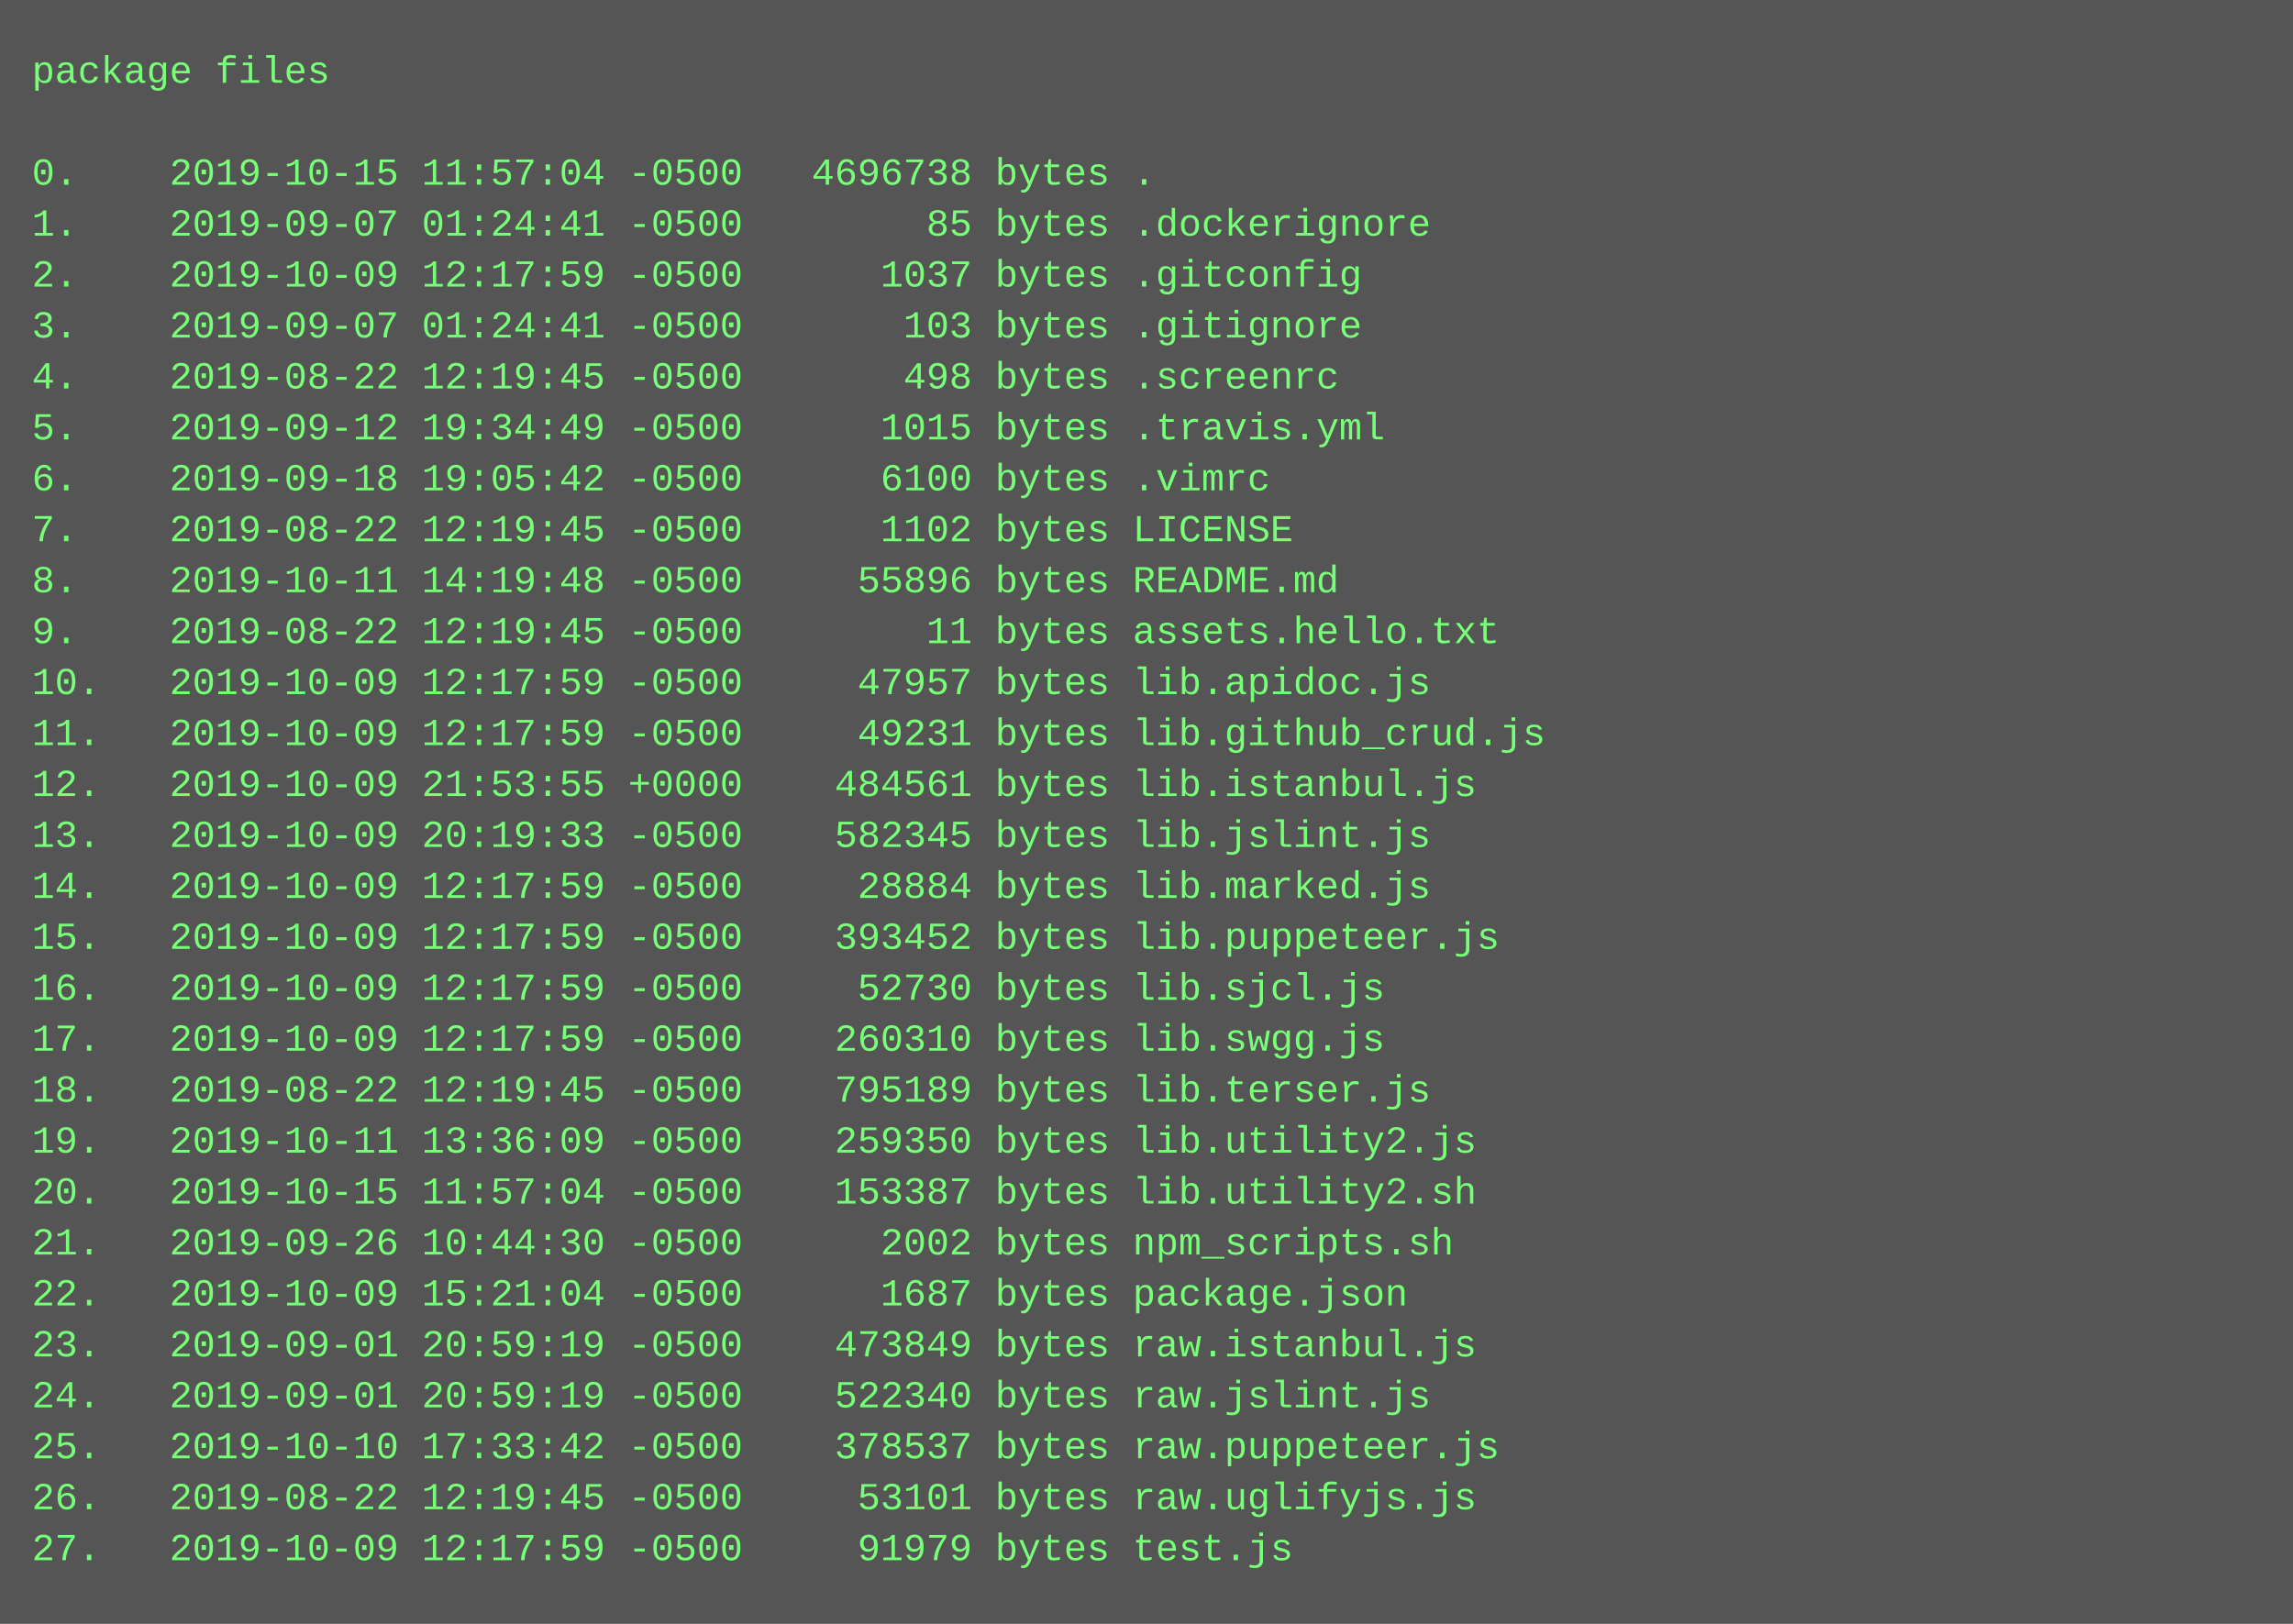
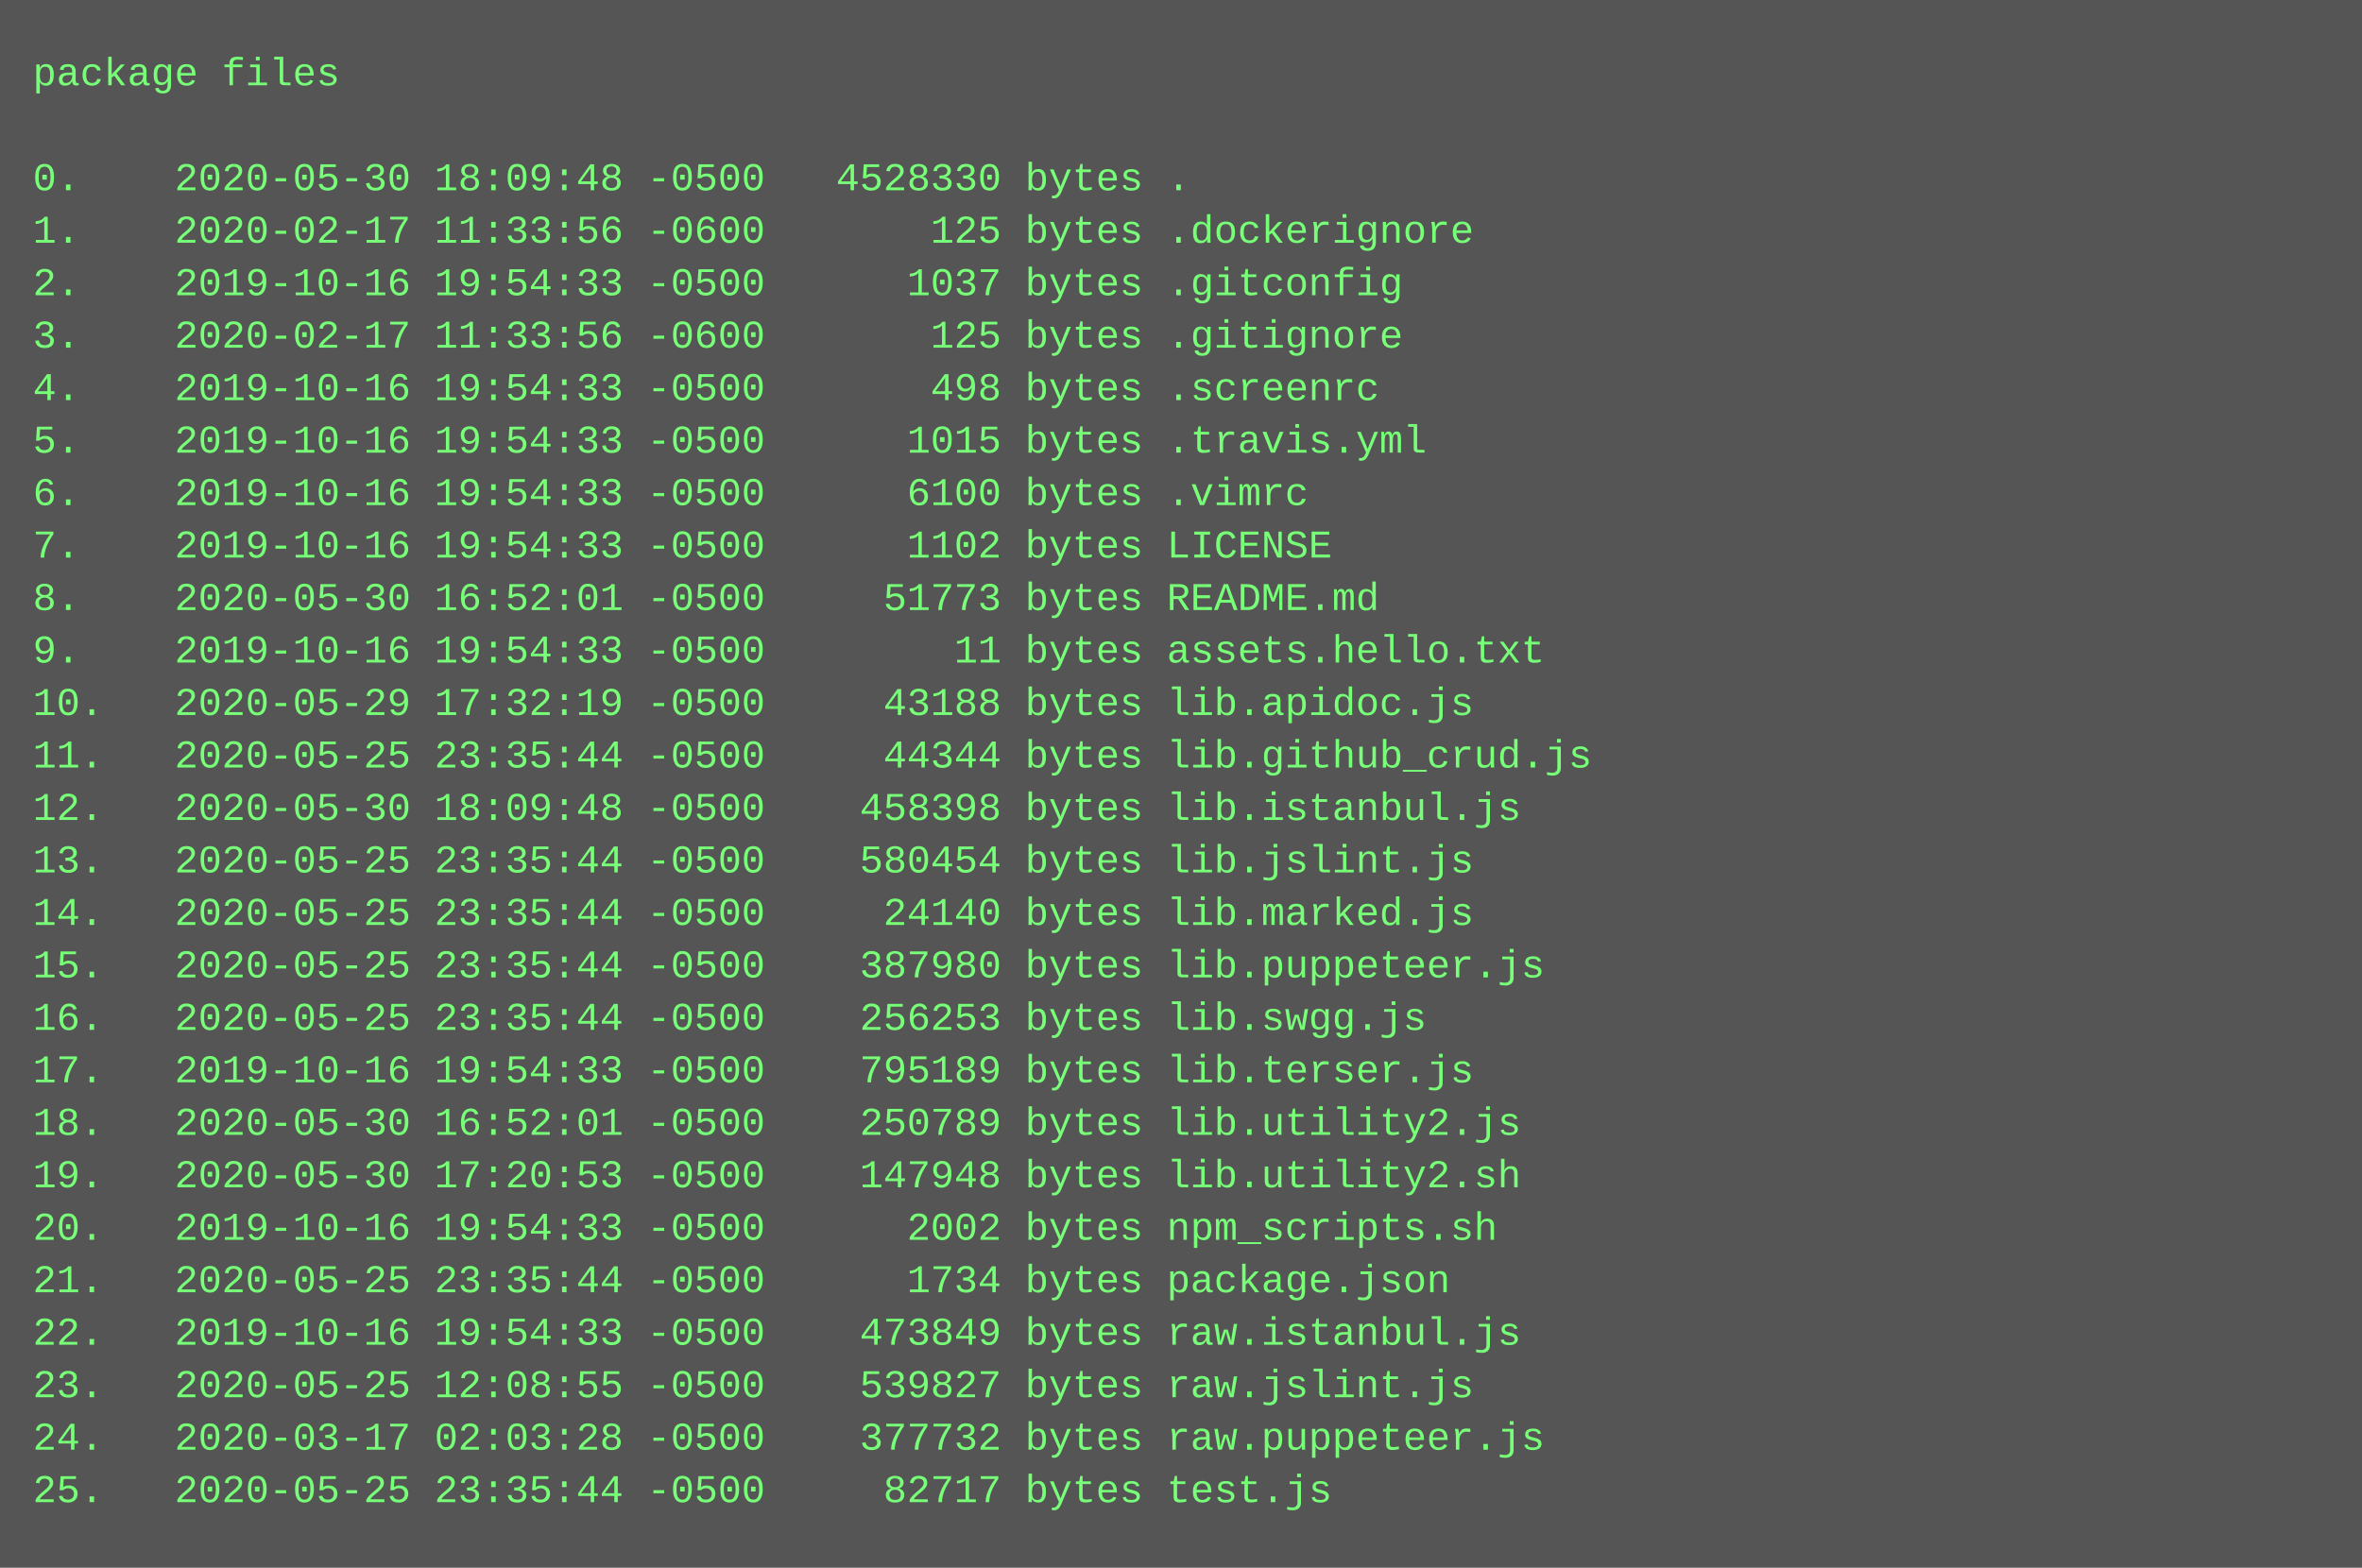
- <svg xmlns="http://www.w3.org/2000/svg" height="510" width="720">
-   <rect height="510" fill="#555" width="720" />
+ <svg xmlns="http://www.w3.org/2000/svg" height="478" width="720">
+   <rect height="478" fill="#555" width="720" />
  <text fill="#7f7" font-family="Courier New" font-size="12" xml:space="preserve">
    <tspan x="10" y="26">package files</tspan>
    <tspan x="10" y="42" />
-     <tspan x="10" y="58">0.    2019-10-15 11:57:04 -0500   4696738 bytes .</tspan>
-     <tspan x="10" y="74">1.    2019-09-07 01:24:41 -0500        85 bytes .dockerignore</tspan>
-     <tspan x="10" y="90">2.    2019-10-09 12:17:59 -0500      1037 bytes .gitconfig</tspan>
-     <tspan x="10" y="106">3.    2019-09-07 01:24:41 -0500       103 bytes .gitignore</tspan>
-     <tspan x="10" y="122">4.    2019-08-22 12:19:45 -0500       498 bytes .screenrc</tspan>
-     <tspan x="10" y="138">5.    2019-09-12 19:34:49 -0500      1015 bytes .travis.yml</tspan>
-     <tspan x="10" y="154">6.    2019-09-18 19:05:42 -0500      6100 bytes .vimrc</tspan>
-     <tspan x="10" y="170">7.    2019-08-22 12:19:45 -0500      1102 bytes LICENSE</tspan>
-     <tspan x="10" y="186">8.    2019-10-11 14:19:48 -0500     55896 bytes README.md</tspan>
-     <tspan x="10" y="202">9.    2019-08-22 12:19:45 -0500        11 bytes assets.hello.txt</tspan>
-     <tspan x="10" y="218">10.   2019-10-09 12:17:59 -0500     47957 bytes lib.apidoc.js</tspan>
-     <tspan x="10" y="234">11.   2019-10-09 12:17:59 -0500     49231 bytes lib.github_crud.js</tspan>
-     <tspan x="10" y="250">12.   2019-10-09 21:53:55 +0000    484561 bytes lib.istanbul.js</tspan>
-     <tspan x="10" y="266">13.   2019-10-09 20:19:33 -0500    582345 bytes lib.jslint.js</tspan>
-     <tspan x="10" y="282">14.   2019-10-09 12:17:59 -0500     28884 bytes lib.marked.js</tspan>
-     <tspan x="10" y="298">15.   2019-10-09 12:17:59 -0500    393452 bytes lib.puppeteer.js</tspan>
-     <tspan x="10" y="314">16.   2019-10-09 12:17:59 -0500     52730 bytes lib.sjcl.js</tspan>
-     <tspan x="10" y="330">17.   2019-10-09 12:17:59 -0500    260310 bytes lib.swgg.js</tspan>
-     <tspan x="10" y="346">18.   2019-08-22 12:19:45 -0500    795189 bytes lib.terser.js</tspan>
-     <tspan x="10" y="362">19.   2019-10-11 13:36:09 -0500    259350 bytes lib.utility2.js</tspan>
-     <tspan x="10" y="378">20.   2019-10-15 11:57:04 -0500    153387 bytes lib.utility2.sh</tspan>
-     <tspan x="10" y="394">21.   2019-09-26 10:44:30 -0500      2002 bytes npm_scripts.sh</tspan>
-     <tspan x="10" y="410">22.   2019-10-09 15:21:04 -0500      1687 bytes package.json</tspan>
-     <tspan x="10" y="426">23.   2019-09-01 20:59:19 -0500    473849 bytes raw.istanbul.js</tspan>
-     <tspan x="10" y="442">24.   2019-09-01 20:59:19 -0500    522340 bytes raw.jslint.js</tspan>
-     <tspan x="10" y="458">25.   2019-10-10 17:33:42 -0500    378537 bytes raw.puppeteer.js</tspan>
-     <tspan x="10" y="474">26.   2019-08-22 12:19:45 -0500     53101 bytes raw.uglifyjs.js</tspan>
-     <tspan x="10" y="490">27.   2019-10-09 12:17:59 -0500     91979 bytes test.js</tspan>
+     <tspan x="10" y="58">0.    2020-05-30 18:09:48 -0500   4528330 bytes .</tspan>
+     <tspan x="10" y="74">1.    2020-02-17 11:33:56 -0600       125 bytes .dockerignore</tspan>
+     <tspan x="10" y="90">2.    2019-10-16 19:54:33 -0500      1037 bytes .gitconfig</tspan>
+     <tspan x="10" y="106">3.    2020-02-17 11:33:56 -0600       125 bytes .gitignore</tspan>
+     <tspan x="10" y="122">4.    2019-10-16 19:54:33 -0500       498 bytes .screenrc</tspan>
+     <tspan x="10" y="138">5.    2019-10-16 19:54:33 -0500      1015 bytes .travis.yml</tspan>
+     <tspan x="10" y="154">6.    2019-10-16 19:54:33 -0500      6100 bytes .vimrc</tspan>
+     <tspan x="10" y="170">7.    2019-10-16 19:54:33 -0500      1102 bytes LICENSE</tspan>
+     <tspan x="10" y="186">8.    2020-05-30 16:52:01 -0500     51773 bytes README.md</tspan>
+     <tspan x="10" y="202">9.    2019-10-16 19:54:33 -0500        11 bytes assets.hello.txt</tspan>
+     <tspan x="10" y="218">10.   2020-05-29 17:32:19 -0500     43188 bytes lib.apidoc.js</tspan>
+     <tspan x="10" y="234">11.   2020-05-25 23:35:44 -0500     44344 bytes lib.github_crud.js</tspan>
+     <tspan x="10" y="250">12.   2020-05-30 18:09:48 -0500    458398 bytes lib.istanbul.js</tspan>
+     <tspan x="10" y="266">13.   2020-05-25 23:35:44 -0500    580454 bytes lib.jslint.js</tspan>
+     <tspan x="10" y="282">14.   2020-05-25 23:35:44 -0500     24140 bytes lib.marked.js</tspan>
+     <tspan x="10" y="298">15.   2020-05-25 23:35:44 -0500    387980 bytes lib.puppeteer.js</tspan>
+     <tspan x="10" y="314">16.   2020-05-25 23:35:44 -0500    256253 bytes lib.swgg.js</tspan>
+     <tspan x="10" y="330">17.   2019-10-16 19:54:33 -0500    795189 bytes lib.terser.js</tspan>
+     <tspan x="10" y="346">18.   2020-05-30 16:52:01 -0500    250789 bytes lib.utility2.js</tspan>
+     <tspan x="10" y="362">19.   2020-05-30 17:20:53 -0500    147948 bytes lib.utility2.sh</tspan>
+     <tspan x="10" y="378">20.   2019-10-16 19:54:33 -0500      2002 bytes npm_scripts.sh</tspan>
+     <tspan x="10" y="394">21.   2020-05-25 23:35:44 -0500      1734 bytes package.json</tspan>
+     <tspan x="10" y="410">22.   2019-10-16 19:54:33 -0500    473849 bytes raw.istanbul.js</tspan>
+     <tspan x="10" y="426">23.   2020-05-25 12:08:55 -0500    539827 bytes raw.jslint.js</tspan>
+     <tspan x="10" y="442">24.   2020-03-17 02:03:28 -0500    377732 bytes raw.puppeteer.js</tspan>
+     <tspan x="10" y="458">25.   2020-05-25 23:35:44 -0500     82717 bytes test.js</tspan>
  </text>
</svg>
